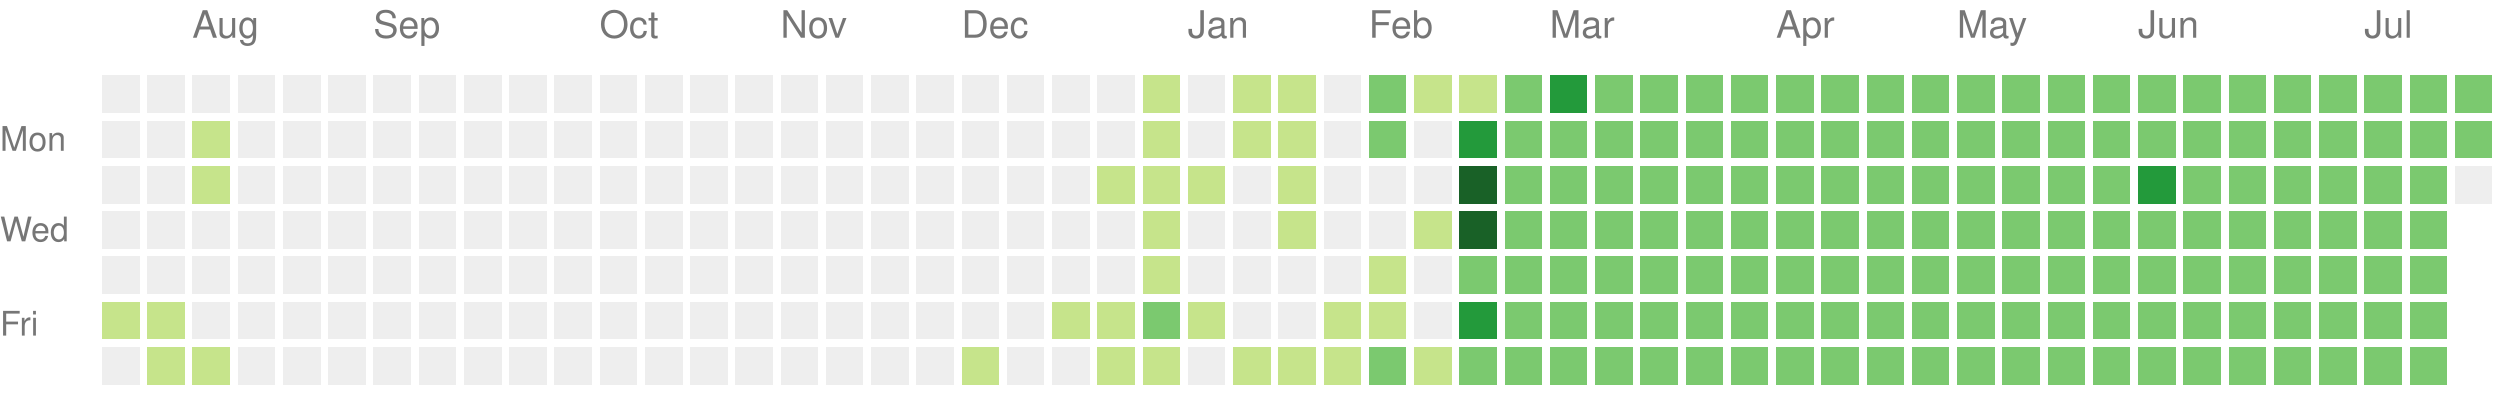
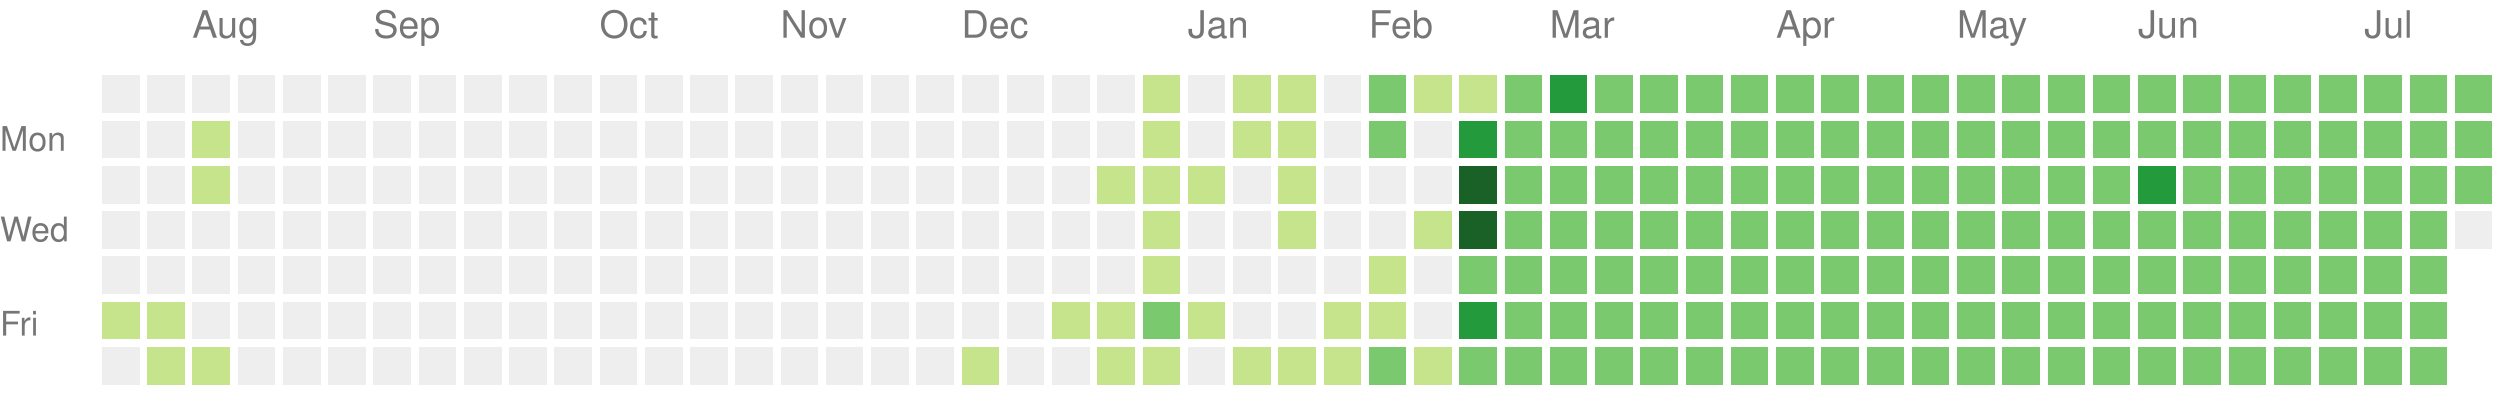
<svg xmlns="http://www.w3.org/2000/svg" version="1.1" width="663" height="104">
  <rect style="fill:#eeeeee;shape-rendering:crispedges;" data-score="0" data-date="2024-07-21" x="27" y="20" width="10" height="10" />
  <rect style="fill:#eeeeee;shape-rendering:crispedges;" data-score="0" data-date="2024-07-28" x="39" y="20" width="10" height="10" />
  <rect style="fill:#eeeeee;shape-rendering:crispedges;" data-score="0" data-date="2024-08-04" x="51" y="20" width="10" height="10" />
  <rect style="fill:#eeeeee;shape-rendering:crispedges;" data-score="0" data-date="2024-08-11" x="63" y="20" width="10" height="10" />
  <rect style="fill:#eeeeee;shape-rendering:crispedges;" data-score="0" data-date="2024-08-18" x="75" y="20" width="10" height="10" />
  <rect style="fill:#eeeeee;shape-rendering:crispedges;" data-score="0" data-date="2024-08-25" x="87" y="20" width="10" height="10" />
  <rect style="fill:#eeeeee;shape-rendering:crispedges;" data-score="0" data-date="2024-09-01" x="99" y="20" width="10" height="10" />
  <rect style="fill:#eeeeee;shape-rendering:crispedges;" data-score="0" data-date="2024-09-08" x="111" y="20" width="10" height="10" />
  <rect style="fill:#eeeeee;shape-rendering:crispedges;" data-score="0" data-date="2024-09-15" x="123" y="20" width="10" height="10" />
  <rect style="fill:#eeeeee;shape-rendering:crispedges;" data-score="0" data-date="2024-09-22" x="135" y="20" width="10" height="10" />
  <rect style="fill:#eeeeee;shape-rendering:crispedges;" data-score="0" data-date="2024-09-29" x="147" y="20" width="10" height="10" />
  <rect style="fill:#eeeeee;shape-rendering:crispedges;" data-score="0" data-date="2024-10-06" x="159" y="20" width="10" height="10" />
  <rect style="fill:#eeeeee;shape-rendering:crispedges;" data-score="0" data-date="2024-10-13" x="171" y="20" width="10" height="10" />
  <rect style="fill:#eeeeee;shape-rendering:crispedges;" data-score="0" data-date="2024-10-20" x="183" y="20" width="10" height="10" />
  <rect style="fill:#eeeeee;shape-rendering:crispedges;" data-score="0" data-date="2024-10-27" x="195" y="20" width="10" height="10" />
  <rect style="fill:#eeeeee;shape-rendering:crispedges;" data-score="0" data-date="2024-11-03" x="207" y="20" width="10" height="10" />
  <rect style="fill:#eeeeee;shape-rendering:crispedges;" data-score="0" data-date="2024-11-10" x="219" y="20" width="10" height="10" />
  <rect style="fill:#eeeeee;shape-rendering:crispedges;" data-score="0" data-date="2024-11-17" x="231" y="20" width="10" height="10" />
  <rect style="fill:#eeeeee;shape-rendering:crispedges;" data-score="0" data-date="2024-11-24" x="243" y="20" width="10" height="10" />
  <rect style="fill:#eeeeee;shape-rendering:crispedges;" data-score="0" data-date="2024-12-01" x="255" y="20" width="10" height="10" />
  <rect style="fill:#eeeeee;shape-rendering:crispedges;" data-score="0" data-date="2024-12-08" x="267" y="20" width="10" height="10" />
  <rect style="fill:#eeeeee;shape-rendering:crispedges;" data-score="0" data-date="2024-12-15" x="279" y="20" width="10" height="10" />
  <rect style="fill:#eeeeee;shape-rendering:crispedges;" data-score="0" data-date="2024-12-22" x="291" y="20" width="10" height="10" />
  <rect style="fill:#c6e48b;shape-rendering:crispedges;" data-score="1" data-date="2024-12-29" x="303" y="20" width="10" height="10" />
  <rect style="fill:#eeeeee;shape-rendering:crispedges;" data-score="0" data-date="2025-01-05" x="315" y="20" width="10" height="10" />
  <rect style="fill:#c6e48b;shape-rendering:crispedges;" data-score="1" data-date="2025-01-12" x="327" y="20" width="10" height="10" />
  <rect style="fill:#c6e48b;shape-rendering:crispedges;" data-score="1" data-date="2025-01-19" x="339" y="20" width="10" height="10" />
  <rect style="fill:#eeeeee;shape-rendering:crispedges;" data-score="0" data-date="2025-01-26" x="351" y="20" width="10" height="10" />
  <rect style="fill:#7bc96f;shape-rendering:crispedges;" data-score="2" data-date="2025-02-02" x="363" y="20" width="10" height="10" />
  <rect style="fill:#c6e48b;shape-rendering:crispedges;" data-score="1" data-date="2025-02-09" x="375" y="20" width="10" height="10" />
  <rect style="fill:#c6e48b;shape-rendering:crispedges;" data-score="1" data-date="2025-02-16" x="387" y="20" width="10" height="10" />
  <rect style="fill:#7bc96f;shape-rendering:crispedges;" data-score="2" data-date="2025-02-23" x="399" y="20" width="10" height="10" />
  <rect style="fill:#239a3b;shape-rendering:crispedges;" data-score="3" data-date="2025-03-02" x="411" y="20" width="10" height="10" />
  <rect style="fill:#7bc96f;shape-rendering:crispedges;" data-score="2" data-date="2025-03-09" x="423" y="20" width="10" height="10" />
  <rect style="fill:#7bc96f;shape-rendering:crispedges;" data-score="2" data-date="2025-03-16" x="435" y="20" width="10" height="10" />
  <rect style="fill:#7bc96f;shape-rendering:crispedges;" data-score="2" data-date="2025-03-23" x="447" y="20" width="10" height="10" />
  <rect style="fill:#7bc96f;shape-rendering:crispedges;" data-score="2" data-date="2025-03-30" x="459" y="20" width="10" height="10" />
  <rect style="fill:#7bc96f;shape-rendering:crispedges;" data-score="2" data-date="2025-04-06" x="471" y="20" width="10" height="10" />
  <rect style="fill:#7bc96f;shape-rendering:crispedges;" data-score="2" data-date="2025-04-13" x="483" y="20" width="10" height="10" />
  <rect style="fill:#7bc96f;shape-rendering:crispedges;" data-score="2" data-date="2025-04-20" x="495" y="20" width="10" height="10" />
  <rect style="fill:#7bc96f;shape-rendering:crispedges;" data-score="2" data-date="2025-04-27" x="507" y="20" width="10" height="10" />
  <rect style="fill:#7bc96f;shape-rendering:crispedges;" data-score="2" data-date="2025-05-04" x="519" y="20" width="10" height="10" />
  <rect style="fill:#7bc96f;shape-rendering:crispedges;" data-score="2" data-date="2025-05-11" x="531" y="20" width="10" height="10" />
  <rect style="fill:#7bc96f;shape-rendering:crispedges;" data-score="2" data-date="2025-05-18" x="543" y="20" width="10" height="10" />
  <rect style="fill:#7bc96f;shape-rendering:crispedges;" data-score="2" data-date="2025-05-25" x="555" y="20" width="10" height="10" />
  <rect style="fill:#7bc96f;shape-rendering:crispedges;" data-score="2" data-date="2025-06-01" x="567" y="20" width="10" height="10" />
  <rect style="fill:#7bc96f;shape-rendering:crispedges;" data-score="2" data-date="2025-06-08" x="579" y="20" width="10" height="10" />
  <rect style="fill:#7bc96f;shape-rendering:crispedges;" data-score="2" data-date="2025-06-15" x="591" y="20" width="10" height="10" />
  <rect style="fill:#7bc96f;shape-rendering:crispedges;" data-score="2" data-date="2025-06-22" x="603" y="20" width="10" height="10" />
  <rect style="fill:#7bc96f;shape-rendering:crispedges;" data-score="2" data-date="2025-06-29" x="615" y="20" width="10" height="10" />
  <rect style="fill:#7bc96f;shape-rendering:crispedges;" data-score="2" data-date="2025-07-06" x="627" y="20" width="10" height="10" />
  <rect style="fill:#7bc96f;shape-rendering:crispedges;" data-score="2" data-date="2025-07-13" x="639" y="20" width="10" height="10" />
  <rect style="fill:#7bc96f;shape-rendering:crispedges;" data-score="2" data-date="2025-07-20" x="651" y="20" width="10" height="10" />
  <rect style="fill:#eeeeee;shape-rendering:crispedges;" data-score="0" data-date="2024-07-22" x="27" y="32" width="10" height="10" />
  <rect style="fill:#eeeeee;shape-rendering:crispedges;" data-score="0" data-date="2024-07-29" x="39" y="32" width="10" height="10" />
  <rect style="fill:#c6e48b;shape-rendering:crispedges;" data-score="1" data-date="2024-08-05" x="51" y="32" width="10" height="10" />
  <rect style="fill:#eeeeee;shape-rendering:crispedges;" data-score="0" data-date="2024-08-12" x="63" y="32" width="10" height="10" />
  <rect style="fill:#eeeeee;shape-rendering:crispedges;" data-score="0" data-date="2024-08-19" x="75" y="32" width="10" height="10" />
  <rect style="fill:#eeeeee;shape-rendering:crispedges;" data-score="0" data-date="2024-08-26" x="87" y="32" width="10" height="10" />
  <rect style="fill:#eeeeee;shape-rendering:crispedges;" data-score="0" data-date="2024-09-02" x="99" y="32" width="10" height="10" />
  <rect style="fill:#eeeeee;shape-rendering:crispedges;" data-score="0" data-date="2024-09-09" x="111" y="32" width="10" height="10" />
  <rect style="fill:#eeeeee;shape-rendering:crispedges;" data-score="0" data-date="2024-09-16" x="123" y="32" width="10" height="10" />
  <rect style="fill:#eeeeee;shape-rendering:crispedges;" data-score="0" data-date="2024-09-23" x="135" y="32" width="10" height="10" />
  <rect style="fill:#eeeeee;shape-rendering:crispedges;" data-score="0" data-date="2024-09-30" x="147" y="32" width="10" height="10" />
  <rect style="fill:#eeeeee;shape-rendering:crispedges;" data-score="0" data-date="2024-10-07" x="159" y="32" width="10" height="10" />
  <rect style="fill:#eeeeee;shape-rendering:crispedges;" data-score="0" data-date="2024-10-14" x="171" y="32" width="10" height="10" />
  <rect style="fill:#eeeeee;shape-rendering:crispedges;" data-score="0" data-date="2024-10-21" x="183" y="32" width="10" height="10" />
  <rect style="fill:#eeeeee;shape-rendering:crispedges;" data-score="0" data-date="2024-10-28" x="195" y="32" width="10" height="10" />
  <rect style="fill:#eeeeee;shape-rendering:crispedges;" data-score="0" data-date="2024-11-04" x="207" y="32" width="10" height="10" />
  <rect style="fill:#eeeeee;shape-rendering:crispedges;" data-score="0" data-date="2024-11-11" x="219" y="32" width="10" height="10" />
  <rect style="fill:#eeeeee;shape-rendering:crispedges;" data-score="0" data-date="2024-11-18" x="231" y="32" width="10" height="10" />
  <rect style="fill:#eeeeee;shape-rendering:crispedges;" data-score="0" data-date="2024-11-25" x="243" y="32" width="10" height="10" />
  <rect style="fill:#eeeeee;shape-rendering:crispedges;" data-score="0" data-date="2024-12-02" x="255" y="32" width="10" height="10" />
  <rect style="fill:#eeeeee;shape-rendering:crispedges;" data-score="0" data-date="2024-12-09" x="267" y="32" width="10" height="10" />
  <rect style="fill:#eeeeee;shape-rendering:crispedges;" data-score="0" data-date="2024-12-16" x="279" y="32" width="10" height="10" />
  <rect style="fill:#eeeeee;shape-rendering:crispedges;" data-score="0" data-date="2024-12-23" x="291" y="32" width="10" height="10" />
  <rect style="fill:#c6e48b;shape-rendering:crispedges;" data-score="1" data-date="2024-12-30" x="303" y="32" width="10" height="10" />
  <rect style="fill:#eeeeee;shape-rendering:crispedges;" data-score="0" data-date="2025-01-06" x="315" y="32" width="10" height="10" />
  <rect style="fill:#c6e48b;shape-rendering:crispedges;" data-score="1" data-date="2025-01-13" x="327" y="32" width="10" height="10" />
  <rect style="fill:#c6e48b;shape-rendering:crispedges;" data-score="1" data-date="2025-01-20" x="339" y="32" width="10" height="10" />
  <rect style="fill:#eeeeee;shape-rendering:crispedges;" data-score="0" data-date="2025-01-27" x="351" y="32" width="10" height="10" />
  <rect style="fill:#7bc96f;shape-rendering:crispedges;" data-score="2" data-date="2025-02-03" x="363" y="32" width="10" height="10" />
  <rect style="fill:#eeeeee;shape-rendering:crispedges;" data-score="0" data-date="2025-02-10" x="375" y="32" width="10" height="10" />
  <rect style="fill:#239a3b;shape-rendering:crispedges;" data-score="3" data-date="2025-02-17" x="387" y="32" width="10" height="10" />
  <rect style="fill:#7bc96f;shape-rendering:crispedges;" data-score="2" data-date="2025-02-24" x="399" y="32" width="10" height="10" />
  <rect style="fill:#7bc96f;shape-rendering:crispedges;" data-score="2" data-date="2025-03-03" x="411" y="32" width="10" height="10" />
  <rect style="fill:#7bc96f;shape-rendering:crispedges;" data-score="2" data-date="2025-03-10" x="423" y="32" width="10" height="10" />
  <rect style="fill:#7bc96f;shape-rendering:crispedges;" data-score="2" data-date="2025-03-17" x="435" y="32" width="10" height="10" />
  <rect style="fill:#7bc96f;shape-rendering:crispedges;" data-score="2" data-date="2025-03-24" x="447" y="32" width="10" height="10" />
  <rect style="fill:#7bc96f;shape-rendering:crispedges;" data-score="2" data-date="2025-03-31" x="459" y="32" width="10" height="10" />
  <rect style="fill:#7bc96f;shape-rendering:crispedges;" data-score="2" data-date="2025-04-07" x="471" y="32" width="10" height="10" />
  <rect style="fill:#7bc96f;shape-rendering:crispedges;" data-score="2" data-date="2025-04-14" x="483" y="32" width="10" height="10" />
  <rect style="fill:#7bc96f;shape-rendering:crispedges;" data-score="2" data-date="2025-04-21" x="495" y="32" width="10" height="10" />
  <rect style="fill:#7bc96f;shape-rendering:crispedges;" data-score="2" data-date="2025-04-28" x="507" y="32" width="10" height="10" />
  <rect style="fill:#7bc96f;shape-rendering:crispedges;" data-score="2" data-date="2025-05-05" x="519" y="32" width="10" height="10" />
  <rect style="fill:#7bc96f;shape-rendering:crispedges;" data-score="2" data-date="2025-05-12" x="531" y="32" width="10" height="10" />
  <rect style="fill:#7bc96f;shape-rendering:crispedges;" data-score="2" data-date="2025-05-19" x="543" y="32" width="10" height="10" />
  <rect style="fill:#7bc96f;shape-rendering:crispedges;" data-score="2" data-date="2025-05-26" x="555" y="32" width="10" height="10" />
  <rect style="fill:#7bc96f;shape-rendering:crispedges;" data-score="2" data-date="2025-06-02" x="567" y="32" width="10" height="10" />
  <rect style="fill:#7bc96f;shape-rendering:crispedges;" data-score="2" data-date="2025-06-09" x="579" y="32" width="10" height="10" />
  <rect style="fill:#7bc96f;shape-rendering:crispedges;" data-score="2" data-date="2025-06-16" x="591" y="32" width="10" height="10" />
  <rect style="fill:#7bc96f;shape-rendering:crispedges;" data-score="2" data-date="2025-06-23" x="603" y="32" width="10" height="10" />
  <rect style="fill:#7bc96f;shape-rendering:crispedges;" data-score="2" data-date="2025-06-30" x="615" y="32" width="10" height="10" />
  <rect style="fill:#7bc96f;shape-rendering:crispedges;" data-score="2" data-date="2025-07-07" x="627" y="32" width="10" height="10" />
  <rect style="fill:#7bc96f;shape-rendering:crispedges;" data-score="2" data-date="2025-07-14" x="639" y="32" width="10" height="10" />
  <rect style="fill:#7bc96f;shape-rendering:crispedges;" data-score="2" data-date="2025-07-21" x="651" y="32" width="10" height="10" />
  <rect style="fill:#eeeeee;shape-rendering:crispedges;" data-score="0" data-date="2024-07-23" x="27" y="44" width="10" height="10" />
  <rect style="fill:#eeeeee;shape-rendering:crispedges;" data-score="0" data-date="2024-07-30" x="39" y="44" width="10" height="10" />
  <rect style="fill:#c6e48b;shape-rendering:crispedges;" data-score="1" data-date="2024-08-06" x="51" y="44" width="10" height="10" />
  <rect style="fill:#eeeeee;shape-rendering:crispedges;" data-score="0" data-date="2024-08-13" x="63" y="44" width="10" height="10" />
  <rect style="fill:#eeeeee;shape-rendering:crispedges;" data-score="0" data-date="2024-08-20" x="75" y="44" width="10" height="10" />
  <rect style="fill:#eeeeee;shape-rendering:crispedges;" data-score="0" data-date="2024-08-27" x="87" y="44" width="10" height="10" />
  <rect style="fill:#eeeeee;shape-rendering:crispedges;" data-score="0" data-date="2024-09-03" x="99" y="44" width="10" height="10" />
  <rect style="fill:#eeeeee;shape-rendering:crispedges;" data-score="0" data-date="2024-09-10" x="111" y="44" width="10" height="10" />
  <rect style="fill:#eeeeee;shape-rendering:crispedges;" data-score="0" data-date="2024-09-17" x="123" y="44" width="10" height="10" />
  <rect style="fill:#eeeeee;shape-rendering:crispedges;" data-score="0" data-date="2024-09-24" x="135" y="44" width="10" height="10" />
  <rect style="fill:#eeeeee;shape-rendering:crispedges;" data-score="0" data-date="2024-10-01" x="147" y="44" width="10" height="10" />
  <rect style="fill:#eeeeee;shape-rendering:crispedges;" data-score="0" data-date="2024-10-08" x="159" y="44" width="10" height="10" />
  <rect style="fill:#eeeeee;shape-rendering:crispedges;" data-score="0" data-date="2024-10-15" x="171" y="44" width="10" height="10" />
  <rect style="fill:#eeeeee;shape-rendering:crispedges;" data-score="0" data-date="2024-10-22" x="183" y="44" width="10" height="10" />
  <rect style="fill:#eeeeee;shape-rendering:crispedges;" data-score="0" data-date="2024-10-29" x="195" y="44" width="10" height="10" />
  <rect style="fill:#eeeeee;shape-rendering:crispedges;" data-score="0" data-date="2024-11-05" x="207" y="44" width="10" height="10" />
  <rect style="fill:#eeeeee;shape-rendering:crispedges;" data-score="0" data-date="2024-11-12" x="219" y="44" width="10" height="10" />
  <rect style="fill:#eeeeee;shape-rendering:crispedges;" data-score="0" data-date="2024-11-19" x="231" y="44" width="10" height="10" />
  <rect style="fill:#eeeeee;shape-rendering:crispedges;" data-score="0" data-date="2024-11-26" x="243" y="44" width="10" height="10" />
  <rect style="fill:#eeeeee;shape-rendering:crispedges;" data-score="0" data-date="2024-12-03" x="255" y="44" width="10" height="10" />
  <rect style="fill:#eeeeee;shape-rendering:crispedges;" data-score="0" data-date="2024-12-10" x="267" y="44" width="10" height="10" />
  <rect style="fill:#eeeeee;shape-rendering:crispedges;" data-score="0" data-date="2024-12-17" x="279" y="44" width="10" height="10" />
  <rect style="fill:#c6e48b;shape-rendering:crispedges;" data-score="1" data-date="2024-12-24" x="291" y="44" width="10" height="10" />
  <rect style="fill:#c6e48b;shape-rendering:crispedges;" data-score="1" data-date="2024-12-31" x="303" y="44" width="10" height="10" />
  <rect style="fill:#c6e48b;shape-rendering:crispedges;" data-score="1" data-date="2025-01-07" x="315" y="44" width="10" height="10" />
  <rect style="fill:#eeeeee;shape-rendering:crispedges;" data-score="0" data-date="2025-01-14" x="327" y="44" width="10" height="10" />
  <rect style="fill:#c6e48b;shape-rendering:crispedges;" data-score="1" data-date="2025-01-21" x="339" y="44" width="10" height="10" />
  <rect style="fill:#eeeeee;shape-rendering:crispedges;" data-score="0" data-date="2025-01-28" x="351" y="44" width="10" height="10" />
  <rect style="fill:#eeeeee;shape-rendering:crispedges;" data-score="0" data-date="2025-02-04" x="363" y="44" width="10" height="10" />
  <rect style="fill:#eeeeee;shape-rendering:crispedges;" data-score="0" data-date="2025-02-11" x="375" y="44" width="10" height="10" />
  <rect style="fill:#196127;shape-rendering:crispedges;" data-score="4" data-date="2025-02-18" x="387" y="44" width="10" height="10" />
  <rect style="fill:#7bc96f;shape-rendering:crispedges;" data-score="2" data-date="2025-02-25" x="399" y="44" width="10" height="10" />
  <rect style="fill:#7bc96f;shape-rendering:crispedges;" data-score="2" data-date="2025-03-04" x="411" y="44" width="10" height="10" />
  <rect style="fill:#7bc96f;shape-rendering:crispedges;" data-score="2" data-date="2025-03-11" x="423" y="44" width="10" height="10" />
  <rect style="fill:#7bc96f;shape-rendering:crispedges;" data-score="2" data-date="2025-03-18" x="435" y="44" width="10" height="10" />
  <rect style="fill:#7bc96f;shape-rendering:crispedges;" data-score="2" data-date="2025-03-25" x="447" y="44" width="10" height="10" />
  <rect style="fill:#7bc96f;shape-rendering:crispedges;" data-score="2" data-date="2025-04-01" x="459" y="44" width="10" height="10" />
  <rect style="fill:#7bc96f;shape-rendering:crispedges;" data-score="2" data-date="2025-04-08" x="471" y="44" width="10" height="10" />
  <rect style="fill:#7bc96f;shape-rendering:crispedges;" data-score="2" data-date="2025-04-15" x="483" y="44" width="10" height="10" />
  <rect style="fill:#7bc96f;shape-rendering:crispedges;" data-score="2" data-date="2025-04-22" x="495" y="44" width="10" height="10" />
  <rect style="fill:#7bc96f;shape-rendering:crispedges;" data-score="2" data-date="2025-04-29" x="507" y="44" width="10" height="10" />
  <rect style="fill:#7bc96f;shape-rendering:crispedges;" data-score="2" data-date="2025-05-06" x="519" y="44" width="10" height="10" />
  <rect style="fill:#7bc96f;shape-rendering:crispedges;" data-score="2" data-date="2025-05-13" x="531" y="44" width="10" height="10" />
  <rect style="fill:#7bc96f;shape-rendering:crispedges;" data-score="2" data-date="2025-05-20" x="543" y="44" width="10" height="10" />
  <rect style="fill:#7bc96f;shape-rendering:crispedges;" data-score="2" data-date="2025-05-27" x="555" y="44" width="10" height="10" />
  <rect style="fill:#239a3b;shape-rendering:crispedges;" data-score="3" data-date="2025-06-03" x="567" y="44" width="10" height="10" />
  <rect style="fill:#7bc96f;shape-rendering:crispedges;" data-score="2" data-date="2025-06-10" x="579" y="44" width="10" height="10" />
  <rect style="fill:#7bc96f;shape-rendering:crispedges;" data-score="2" data-date="2025-06-17" x="591" y="44" width="10" height="10" />
  <rect style="fill:#7bc96f;shape-rendering:crispedges;" data-score="2" data-date="2025-06-24" x="603" y="44" width="10" height="10" />
  <rect style="fill:#7bc96f;shape-rendering:crispedges;" data-score="2" data-date="2025-07-01" x="615" y="44" width="10" height="10" />
  <rect style="fill:#7bc96f;shape-rendering:crispedges;" data-score="2" data-date="2025-07-08" x="627" y="44" width="10" height="10" />
  <rect style="fill:#7bc96f;shape-rendering:crispedges;" data-score="2" data-date="2025-07-15" x="639" y="44" width="10" height="10" />
-   <rect style="fill:#eeeeee;shape-rendering:crispedges;" data-score="0" data-date="2025-07-22" x="651" y="44" width="10" height="10" />
+   <rect style="fill:#7bc96f;shape-rendering:crispedges;" data-score="2" data-date="2025-07-22" x="651" y="44" width="10" height="10" />
  <rect style="fill:#eeeeee;shape-rendering:crispedges;" data-score="0" data-date="2024-07-24" x="27" y="56" width="10" height="10" />
  <rect style="fill:#eeeeee;shape-rendering:crispedges;" data-score="0" data-date="2024-07-31" x="39" y="56" width="10" height="10" />
  <rect style="fill:#eeeeee;shape-rendering:crispedges;" data-score="0" data-date="2024-08-07" x="51" y="56" width="10" height="10" />
  <rect style="fill:#eeeeee;shape-rendering:crispedges;" data-score="0" data-date="2024-08-14" x="63" y="56" width="10" height="10" />
  <rect style="fill:#eeeeee;shape-rendering:crispedges;" data-score="0" data-date="2024-08-21" x="75" y="56" width="10" height="10" />
  <rect style="fill:#eeeeee;shape-rendering:crispedges;" data-score="0" data-date="2024-08-28" x="87" y="56" width="10" height="10" />
  <rect style="fill:#eeeeee;shape-rendering:crispedges;" data-score="0" data-date="2024-09-04" x="99" y="56" width="10" height="10" />
  <rect style="fill:#eeeeee;shape-rendering:crispedges;" data-score="0" data-date="2024-09-11" x="111" y="56" width="10" height="10" />
  <rect style="fill:#eeeeee;shape-rendering:crispedges;" data-score="0" data-date="2024-09-18" x="123" y="56" width="10" height="10" />
  <rect style="fill:#eeeeee;shape-rendering:crispedges;" data-score="0" data-date="2024-09-25" x="135" y="56" width="10" height="10" />
  <rect style="fill:#eeeeee;shape-rendering:crispedges;" data-score="0" data-date="2024-10-02" x="147" y="56" width="10" height="10" />
  <rect style="fill:#eeeeee;shape-rendering:crispedges;" data-score="0" data-date="2024-10-09" x="159" y="56" width="10" height="10" />
  <rect style="fill:#eeeeee;shape-rendering:crispedges;" data-score="0" data-date="2024-10-16" x="171" y="56" width="10" height="10" />
  <rect style="fill:#eeeeee;shape-rendering:crispedges;" data-score="0" data-date="2024-10-23" x="183" y="56" width="10" height="10" />
  <rect style="fill:#eeeeee;shape-rendering:crispedges;" data-score="0" data-date="2024-10-30" x="195" y="56" width="10" height="10" />
  <rect style="fill:#eeeeee;shape-rendering:crispedges;" data-score="0" data-date="2024-11-06" x="207" y="56" width="10" height="10" />
  <rect style="fill:#eeeeee;shape-rendering:crispedges;" data-score="0" data-date="2024-11-13" x="219" y="56" width="10" height="10" />
  <rect style="fill:#eeeeee;shape-rendering:crispedges;" data-score="0" data-date="2024-11-20" x="231" y="56" width="10" height="10" />
  <rect style="fill:#eeeeee;shape-rendering:crispedges;" data-score="0" data-date="2024-11-27" x="243" y="56" width="10" height="10" />
  <rect style="fill:#eeeeee;shape-rendering:crispedges;" data-score="0" data-date="2024-12-04" x="255" y="56" width="10" height="10" />
  <rect style="fill:#eeeeee;shape-rendering:crispedges;" data-score="0" data-date="2024-12-11" x="267" y="56" width="10" height="10" />
  <rect style="fill:#eeeeee;shape-rendering:crispedges;" data-score="0" data-date="2024-12-18" x="279" y="56" width="10" height="10" />
  <rect style="fill:#eeeeee;shape-rendering:crispedges;" data-score="0" data-date="2024-12-25" x="291" y="56" width="10" height="10" />
  <rect style="fill:#c6e48b;shape-rendering:crispedges;" data-score="1" data-date="2025-01-01" x="303" y="56" width="10" height="10" />
  <rect style="fill:#eeeeee;shape-rendering:crispedges;" data-score="0" data-date="2025-01-08" x="315" y="56" width="10" height="10" />
  <rect style="fill:#eeeeee;shape-rendering:crispedges;" data-score="0" data-date="2025-01-15" x="327" y="56" width="10" height="10" />
  <rect style="fill:#c6e48b;shape-rendering:crispedges;" data-score="1" data-date="2025-01-22" x="339" y="56" width="10" height="10" />
  <rect style="fill:#eeeeee;shape-rendering:crispedges;" data-score="0" data-date="2025-01-29" x="351" y="56" width="10" height="10" />
  <rect style="fill:#eeeeee;shape-rendering:crispedges;" data-score="0" data-date="2025-02-05" x="363" y="56" width="10" height="10" />
  <rect style="fill:#c6e48b;shape-rendering:crispedges;" data-score="1" data-date="2025-02-12" x="375" y="56" width="10" height="10" />
  <rect style="fill:#196127;shape-rendering:crispedges;" data-score="4" data-date="2025-02-19" x="387" y="56" width="10" height="10" />
  <rect style="fill:#7bc96f;shape-rendering:crispedges;" data-score="2" data-date="2025-02-26" x="399" y="56" width="10" height="10" />
  <rect style="fill:#7bc96f;shape-rendering:crispedges;" data-score="2" data-date="2025-03-05" x="411" y="56" width="10" height="10" />
  <rect style="fill:#7bc96f;shape-rendering:crispedges;" data-score="2" data-date="2025-03-12" x="423" y="56" width="10" height="10" />
  <rect style="fill:#7bc96f;shape-rendering:crispedges;" data-score="2" data-date="2025-03-19" x="435" y="56" width="10" height="10" />
  <rect style="fill:#7bc96f;shape-rendering:crispedges;" data-score="2" data-date="2025-03-26" x="447" y="56" width="10" height="10" />
  <rect style="fill:#7bc96f;shape-rendering:crispedges;" data-score="2" data-date="2025-04-02" x="459" y="56" width="10" height="10" />
  <rect style="fill:#7bc96f;shape-rendering:crispedges;" data-score="2" data-date="2025-04-09" x="471" y="56" width="10" height="10" />
  <rect style="fill:#7bc96f;shape-rendering:crispedges;" data-score="2" data-date="2025-04-16" x="483" y="56" width="10" height="10" />
  <rect style="fill:#7bc96f;shape-rendering:crispedges;" data-score="2" data-date="2025-04-23" x="495" y="56" width="10" height="10" />
  <rect style="fill:#7bc96f;shape-rendering:crispedges;" data-score="2" data-date="2025-04-30" x="507" y="56" width="10" height="10" />
  <rect style="fill:#7bc96f;shape-rendering:crispedges;" data-score="2" data-date="2025-05-07" x="519" y="56" width="10" height="10" />
  <rect style="fill:#7bc96f;shape-rendering:crispedges;" data-score="2" data-date="2025-05-14" x="531" y="56" width="10" height="10" />
  <rect style="fill:#7bc96f;shape-rendering:crispedges;" data-score="2" data-date="2025-05-21" x="543" y="56" width="10" height="10" />
  <rect style="fill:#7bc96f;shape-rendering:crispedges;" data-score="2" data-date="2025-05-28" x="555" y="56" width="10" height="10" />
  <rect style="fill:#7bc96f;shape-rendering:crispedges;" data-score="2" data-date="2025-06-04" x="567" y="56" width="10" height="10" />
  <rect style="fill:#7bc96f;shape-rendering:crispedges;" data-score="2" data-date="2025-06-11" x="579" y="56" width="10" height="10" />
  <rect style="fill:#7bc96f;shape-rendering:crispedges;" data-score="2" data-date="2025-06-18" x="591" y="56" width="10" height="10" />
  <rect style="fill:#7bc96f;shape-rendering:crispedges;" data-score="2" data-date="2025-06-25" x="603" y="56" width="10" height="10" />
  <rect style="fill:#7bc96f;shape-rendering:crispedges;" data-score="2" data-date="2025-07-02" x="615" y="56" width="10" height="10" />
  <rect style="fill:#7bc96f;shape-rendering:crispedges;" data-score="2" data-date="2025-07-09" x="627" y="56" width="10" height="10" />
  <rect style="fill:#7bc96f;shape-rendering:crispedges;" data-score="2" data-date="2025-07-16" x="639" y="56" width="10" height="10" />
+   <rect style="fill:#eeeeee;shape-rendering:crispedges;" data-score="0" data-date="2025-07-23" x="651" y="56" width="10" height="10" />
  <rect style="fill:#eeeeee;shape-rendering:crispedges;" data-score="0" data-date="2024-07-25" x="27" y="68" width="10" height="10" />
  <rect style="fill:#eeeeee;shape-rendering:crispedges;" data-score="0" data-date="2024-08-01" x="39" y="68" width="10" height="10" />
  <rect style="fill:#eeeeee;shape-rendering:crispedges;" data-score="0" data-date="2024-08-08" x="51" y="68" width="10" height="10" />
  <rect style="fill:#eeeeee;shape-rendering:crispedges;" data-score="0" data-date="2024-08-15" x="63" y="68" width="10" height="10" />
  <rect style="fill:#eeeeee;shape-rendering:crispedges;" data-score="0" data-date="2024-08-22" x="75" y="68" width="10" height="10" />
  <rect style="fill:#eeeeee;shape-rendering:crispedges;" data-score="0" data-date="2024-08-29" x="87" y="68" width="10" height="10" />
  <rect style="fill:#eeeeee;shape-rendering:crispedges;" data-score="0" data-date="2024-09-05" x="99" y="68" width="10" height="10" />
  <rect style="fill:#eeeeee;shape-rendering:crispedges;" data-score="0" data-date="2024-09-12" x="111" y="68" width="10" height="10" />
  <rect style="fill:#eeeeee;shape-rendering:crispedges;" data-score="0" data-date="2024-09-19" x="123" y="68" width="10" height="10" />
  <rect style="fill:#eeeeee;shape-rendering:crispedges;" data-score="0" data-date="2024-09-26" x="135" y="68" width="10" height="10" />
  <rect style="fill:#eeeeee;shape-rendering:crispedges;" data-score="0" data-date="2024-10-03" x="147" y="68" width="10" height="10" />
  <rect style="fill:#eeeeee;shape-rendering:crispedges;" data-score="0" data-date="2024-10-10" x="159" y="68" width="10" height="10" />
  <rect style="fill:#eeeeee;shape-rendering:crispedges;" data-score="0" data-date="2024-10-17" x="171" y="68" width="10" height="10" />
  <rect style="fill:#eeeeee;shape-rendering:crispedges;" data-score="0" data-date="2024-10-24" x="183" y="68" width="10" height="10" />
  <rect style="fill:#eeeeee;shape-rendering:crispedges;" data-score="0" data-date="2024-10-31" x="195" y="68" width="10" height="10" />
  <rect style="fill:#eeeeee;shape-rendering:crispedges;" data-score="0" data-date="2024-11-07" x="207" y="68" width="10" height="10" />
  <rect style="fill:#eeeeee;shape-rendering:crispedges;" data-score="0" data-date="2024-11-14" x="219" y="68" width="10" height="10" />
  <rect style="fill:#eeeeee;shape-rendering:crispedges;" data-score="0" data-date="2024-11-21" x="231" y="68" width="10" height="10" />
  <rect style="fill:#eeeeee;shape-rendering:crispedges;" data-score="0" data-date="2024-11-28" x="243" y="68" width="10" height="10" />
  <rect style="fill:#eeeeee;shape-rendering:crispedges;" data-score="0" data-date="2024-12-05" x="255" y="68" width="10" height="10" />
  <rect style="fill:#eeeeee;shape-rendering:crispedges;" data-score="0" data-date="2024-12-12" x="267" y="68" width="10" height="10" />
  <rect style="fill:#eeeeee;shape-rendering:crispedges;" data-score="0" data-date="2024-12-19" x="279" y="68" width="10" height="10" />
  <rect style="fill:#eeeeee;shape-rendering:crispedges;" data-score="0" data-date="2024-12-26" x="291" y="68" width="10" height="10" />
  <rect style="fill:#c6e48b;shape-rendering:crispedges;" data-score="1" data-date="2025-01-02" x="303" y="68" width="10" height="10" />
  <rect style="fill:#eeeeee;shape-rendering:crispedges;" data-score="0" data-date="2025-01-09" x="315" y="68" width="10" height="10" />
  <rect style="fill:#eeeeee;shape-rendering:crispedges;" data-score="0" data-date="2025-01-16" x="327" y="68" width="10" height="10" />
  <rect style="fill:#eeeeee;shape-rendering:crispedges;" data-score="0" data-date="2025-01-23" x="339" y="68" width="10" height="10" />
  <rect style="fill:#eeeeee;shape-rendering:crispedges;" data-score="0" data-date="2025-01-30" x="351" y="68" width="10" height="10" />
  <rect style="fill:#c6e48b;shape-rendering:crispedges;" data-score="1" data-date="2025-02-06" x="363" y="68" width="10" height="10" />
  <rect style="fill:#eeeeee;shape-rendering:crispedges;" data-score="0" data-date="2025-02-13" x="375" y="68" width="10" height="10" />
  <rect style="fill:#7bc96f;shape-rendering:crispedges;" data-score="2" data-date="2025-02-20" x="387" y="68" width="10" height="10" />
  <rect style="fill:#7bc96f;shape-rendering:crispedges;" data-score="2" data-date="2025-02-27" x="399" y="68" width="10" height="10" />
  <rect style="fill:#7bc96f;shape-rendering:crispedges;" data-score="2" data-date="2025-03-06" x="411" y="68" width="10" height="10" />
  <rect style="fill:#7bc96f;shape-rendering:crispedges;" data-score="2" data-date="2025-03-13" x="423" y="68" width="10" height="10" />
  <rect style="fill:#7bc96f;shape-rendering:crispedges;" data-score="2" data-date="2025-03-20" x="435" y="68" width="10" height="10" />
  <rect style="fill:#7bc96f;shape-rendering:crispedges;" data-score="2" data-date="2025-03-27" x="447" y="68" width="10" height="10" />
  <rect style="fill:#7bc96f;shape-rendering:crispedges;" data-score="2" data-date="2025-04-03" x="459" y="68" width="10" height="10" />
  <rect style="fill:#7bc96f;shape-rendering:crispedges;" data-score="2" data-date="2025-04-10" x="471" y="68" width="10" height="10" />
  <rect style="fill:#7bc96f;shape-rendering:crispedges;" data-score="2" data-date="2025-04-17" x="483" y="68" width="10" height="10" />
  <rect style="fill:#7bc96f;shape-rendering:crispedges;" data-score="2" data-date="2025-04-24" x="495" y="68" width="10" height="10" />
  <rect style="fill:#7bc96f;shape-rendering:crispedges;" data-score="2" data-date="2025-05-01" x="507" y="68" width="10" height="10" />
  <rect style="fill:#7bc96f;shape-rendering:crispedges;" data-score="2" data-date="2025-05-08" x="519" y="68" width="10" height="10" />
  <rect style="fill:#7bc96f;shape-rendering:crispedges;" data-score="2" data-date="2025-05-15" x="531" y="68" width="10" height="10" />
  <rect style="fill:#7bc96f;shape-rendering:crispedges;" data-score="2" data-date="2025-05-22" x="543" y="68" width="10" height="10" />
  <rect style="fill:#7bc96f;shape-rendering:crispedges;" data-score="2" data-date="2025-05-29" x="555" y="68" width="10" height="10" />
  <rect style="fill:#7bc96f;shape-rendering:crispedges;" data-score="2" data-date="2025-06-05" x="567" y="68" width="10" height="10" />
  <rect style="fill:#7bc96f;shape-rendering:crispedges;" data-score="2" data-date="2025-06-12" x="579" y="68" width="10" height="10" />
  <rect style="fill:#7bc96f;shape-rendering:crispedges;" data-score="2" data-date="2025-06-19" x="591" y="68" width="10" height="10" />
  <rect style="fill:#7bc96f;shape-rendering:crispedges;" data-score="2" data-date="2025-06-26" x="603" y="68" width="10" height="10" />
  <rect style="fill:#7bc96f;shape-rendering:crispedges;" data-score="2" data-date="2025-07-03" x="615" y="68" width="10" height="10" />
  <rect style="fill:#7bc96f;shape-rendering:crispedges;" data-score="2" data-date="2025-07-10" x="627" y="68" width="10" height="10" />
  <rect style="fill:#7bc96f;shape-rendering:crispedges;" data-score="2" data-date="2025-07-17" x="639" y="68" width="10" height="10" />
  <rect style="fill:#c6e48b;shape-rendering:crispedges;" data-score="1" data-date="2024-07-26" x="27" y="80" width="10" height="10" />
  <rect style="fill:#c6e48b;shape-rendering:crispedges;" data-score="1" data-date="2024-08-02" x="39" y="80" width="10" height="10" />
  <rect style="fill:#eeeeee;shape-rendering:crispedges;" data-score="0" data-date="2024-08-09" x="51" y="80" width="10" height="10" />
  <rect style="fill:#eeeeee;shape-rendering:crispedges;" data-score="0" data-date="2024-08-16" x="63" y="80" width="10" height="10" />
  <rect style="fill:#eeeeee;shape-rendering:crispedges;" data-score="0" data-date="2024-08-23" x="75" y="80" width="10" height="10" />
  <rect style="fill:#eeeeee;shape-rendering:crispedges;" data-score="0" data-date="2024-08-30" x="87" y="80" width="10" height="10" />
  <rect style="fill:#eeeeee;shape-rendering:crispedges;" data-score="0" data-date="2024-09-06" x="99" y="80" width="10" height="10" />
  <rect style="fill:#eeeeee;shape-rendering:crispedges;" data-score="0" data-date="2024-09-13" x="111" y="80" width="10" height="10" />
  <rect style="fill:#eeeeee;shape-rendering:crispedges;" data-score="0" data-date="2024-09-20" x="123" y="80" width="10" height="10" />
  <rect style="fill:#eeeeee;shape-rendering:crispedges;" data-score="0" data-date="2024-09-27" x="135" y="80" width="10" height="10" />
  <rect style="fill:#eeeeee;shape-rendering:crispedges;" data-score="0" data-date="2024-10-04" x="147" y="80" width="10" height="10" />
  <rect style="fill:#eeeeee;shape-rendering:crispedges;" data-score="0" data-date="2024-10-11" x="159" y="80" width="10" height="10" />
  <rect style="fill:#eeeeee;shape-rendering:crispedges;" data-score="0" data-date="2024-10-18" x="171" y="80" width="10" height="10" />
  <rect style="fill:#eeeeee;shape-rendering:crispedges;" data-score="0" data-date="2024-10-25" x="183" y="80" width="10" height="10" />
  <rect style="fill:#eeeeee;shape-rendering:crispedges;" data-score="0" data-date="2024-11-01" x="195" y="80" width="10" height="10" />
  <rect style="fill:#eeeeee;shape-rendering:crispedges;" data-score="0" data-date="2024-11-08" x="207" y="80" width="10" height="10" />
  <rect style="fill:#eeeeee;shape-rendering:crispedges;" data-score="0" data-date="2024-11-15" x="219" y="80" width="10" height="10" />
  <rect style="fill:#eeeeee;shape-rendering:crispedges;" data-score="0" data-date="2024-11-22" x="231" y="80" width="10" height="10" />
  <rect style="fill:#eeeeee;shape-rendering:crispedges;" data-score="0" data-date="2024-11-29" x="243" y="80" width="10" height="10" />
  <rect style="fill:#eeeeee;shape-rendering:crispedges;" data-score="0" data-date="2024-12-06" x="255" y="80" width="10" height="10" />
  <rect style="fill:#eeeeee;shape-rendering:crispedges;" data-score="0" data-date="2024-12-13" x="267" y="80" width="10" height="10" />
  <rect style="fill:#c6e48b;shape-rendering:crispedges;" data-score="1" data-date="2024-12-20" x="279" y="80" width="10" height="10" />
  <rect style="fill:#c6e48b;shape-rendering:crispedges;" data-score="1" data-date="2024-12-27" x="291" y="80" width="10" height="10" />
  <rect style="fill:#7bc96f;shape-rendering:crispedges;" data-score="2" data-date="2025-01-03" x="303" y="80" width="10" height="10" />
  <rect style="fill:#c6e48b;shape-rendering:crispedges;" data-score="1" data-date="2025-01-10" x="315" y="80" width="10" height="10" />
  <rect style="fill:#eeeeee;shape-rendering:crispedges;" data-score="0" data-date="2025-01-17" x="327" y="80" width="10" height="10" />
  <rect style="fill:#eeeeee;shape-rendering:crispedges;" data-score="0" data-date="2025-01-24" x="339" y="80" width="10" height="10" />
  <rect style="fill:#c6e48b;shape-rendering:crispedges;" data-score="1" data-date="2025-01-31" x="351" y="80" width="10" height="10" />
  <rect style="fill:#c6e48b;shape-rendering:crispedges;" data-score="1" data-date="2025-02-07" x="363" y="80" width="10" height="10" />
  <rect style="fill:#eeeeee;shape-rendering:crispedges;" data-score="0" data-date="2025-02-14" x="375" y="80" width="10" height="10" />
  <rect style="fill:#239a3b;shape-rendering:crispedges;" data-score="3" data-date="2025-02-21" x="387" y="80" width="10" height="10" />
  <rect style="fill:#7bc96f;shape-rendering:crispedges;" data-score="2" data-date="2025-02-28" x="399" y="80" width="10" height="10" />
  <rect style="fill:#7bc96f;shape-rendering:crispedges;" data-score="2" data-date="2025-03-07" x="411" y="80" width="10" height="10" />
  <rect style="fill:#7bc96f;shape-rendering:crispedges;" data-score="2" data-date="2025-03-14" x="423" y="80" width="10" height="10" />
  <rect style="fill:#7bc96f;shape-rendering:crispedges;" data-score="2" data-date="2025-03-21" x="435" y="80" width="10" height="10" />
  <rect style="fill:#7bc96f;shape-rendering:crispedges;" data-score="2" data-date="2025-03-28" x="447" y="80" width="10" height="10" />
  <rect style="fill:#7bc96f;shape-rendering:crispedges;" data-score="2" data-date="2025-04-04" x="459" y="80" width="10" height="10" />
  <rect style="fill:#7bc96f;shape-rendering:crispedges;" data-score="2" data-date="2025-04-11" x="471" y="80" width="10" height="10" />
  <rect style="fill:#7bc96f;shape-rendering:crispedges;" data-score="2" data-date="2025-04-18" x="483" y="80" width="10" height="10" />
  <rect style="fill:#7bc96f;shape-rendering:crispedges;" data-score="2" data-date="2025-04-25" x="495" y="80" width="10" height="10" />
  <rect style="fill:#7bc96f;shape-rendering:crispedges;" data-score="2" data-date="2025-05-02" x="507" y="80" width="10" height="10" />
  <rect style="fill:#7bc96f;shape-rendering:crispedges;" data-score="2" data-date="2025-05-09" x="519" y="80" width="10" height="10" />
  <rect style="fill:#7bc96f;shape-rendering:crispedges;" data-score="2" data-date="2025-05-16" x="531" y="80" width="10" height="10" />
  <rect style="fill:#7bc96f;shape-rendering:crispedges;" data-score="2" data-date="2025-05-23" x="543" y="80" width="10" height="10" />
  <rect style="fill:#7bc96f;shape-rendering:crispedges;" data-score="2" data-date="2025-05-30" x="555" y="80" width="10" height="10" />
  <rect style="fill:#7bc96f;shape-rendering:crispedges;" data-score="2" data-date="2025-06-06" x="567" y="80" width="10" height="10" />
  <rect style="fill:#7bc96f;shape-rendering:crispedges;" data-score="2" data-date="2025-06-13" x="579" y="80" width="10" height="10" />
  <rect style="fill:#7bc96f;shape-rendering:crispedges;" data-score="2" data-date="2025-06-20" x="591" y="80" width="10" height="10" />
  <rect style="fill:#7bc96f;shape-rendering:crispedges;" data-score="2" data-date="2025-06-27" x="603" y="80" width="10" height="10" />
  <rect style="fill:#7bc96f;shape-rendering:crispedges;" data-score="2" data-date="2025-07-04" x="615" y="80" width="10" height="10" />
  <rect style="fill:#7bc96f;shape-rendering:crispedges;" data-score="2" data-date="2025-07-11" x="627" y="80" width="10" height="10" />
  <rect style="fill:#7bc96f;shape-rendering:crispedges;" data-score="2" data-date="2025-07-18" x="639" y="80" width="10" height="10" />
  <rect style="fill:#eeeeee;shape-rendering:crispedges;" data-score="0" data-date="2024-07-27" x="27" y="92" width="10" height="10" />
  <rect style="fill:#c6e48b;shape-rendering:crispedges;" data-score="1" data-date="2024-08-03" x="39" y="92" width="10" height="10" />
  <rect style="fill:#c6e48b;shape-rendering:crispedges;" data-score="1" data-date="2024-08-10" x="51" y="92" width="10" height="10" />
  <rect style="fill:#eeeeee;shape-rendering:crispedges;" data-score="0" data-date="2024-08-17" x="63" y="92" width="10" height="10" />
  <rect style="fill:#eeeeee;shape-rendering:crispedges;" data-score="0" data-date="2024-08-24" x="75" y="92" width="10" height="10" />
  <rect style="fill:#eeeeee;shape-rendering:crispedges;" data-score="0" data-date="2024-08-31" x="87" y="92" width="10" height="10" />
  <rect style="fill:#eeeeee;shape-rendering:crispedges;" data-score="0" data-date="2024-09-07" x="99" y="92" width="10" height="10" />
  <rect style="fill:#eeeeee;shape-rendering:crispedges;" data-score="0" data-date="2024-09-14" x="111" y="92" width="10" height="10" />
  <rect style="fill:#eeeeee;shape-rendering:crispedges;" data-score="0" data-date="2024-09-21" x="123" y="92" width="10" height="10" />
  <rect style="fill:#eeeeee;shape-rendering:crispedges;" data-score="0" data-date="2024-09-28" x="135" y="92" width="10" height="10" />
  <rect style="fill:#eeeeee;shape-rendering:crispedges;" data-score="0" data-date="2024-10-05" x="147" y="92" width="10" height="10" />
  <rect style="fill:#eeeeee;shape-rendering:crispedges;" data-score="0" data-date="2024-10-12" x="159" y="92" width="10" height="10" />
  <rect style="fill:#eeeeee;shape-rendering:crispedges;" data-score="0" data-date="2024-10-19" x="171" y="92" width="10" height="10" />
  <rect style="fill:#eeeeee;shape-rendering:crispedges;" data-score="0" data-date="2024-10-26" x="183" y="92" width="10" height="10" />
  <rect style="fill:#eeeeee;shape-rendering:crispedges;" data-score="0" data-date="2024-11-02" x="195" y="92" width="10" height="10" />
  <rect style="fill:#eeeeee;shape-rendering:crispedges;" data-score="0" data-date="2024-11-09" x="207" y="92" width="10" height="10" />
  <rect style="fill:#eeeeee;shape-rendering:crispedges;" data-score="0" data-date="2024-11-16" x="219" y="92" width="10" height="10" />
  <rect style="fill:#eeeeee;shape-rendering:crispedges;" data-score="0" data-date="2024-11-23" x="231" y="92" width="10" height="10" />
  <rect style="fill:#eeeeee;shape-rendering:crispedges;" data-score="0" data-date="2024-11-30" x="243" y="92" width="10" height="10" />
  <rect style="fill:#c6e48b;shape-rendering:crispedges;" data-score="1" data-date="2024-12-07" x="255" y="92" width="10" height="10" />
  <rect style="fill:#eeeeee;shape-rendering:crispedges;" data-score="0" data-date="2024-12-14" x="267" y="92" width="10" height="10" />
  <rect style="fill:#eeeeee;shape-rendering:crispedges;" data-score="0" data-date="2024-12-21" x="279" y="92" width="10" height="10" />
  <rect style="fill:#c6e48b;shape-rendering:crispedges;" data-score="1" data-date="2024-12-28" x="291" y="92" width="10" height="10" />
  <rect style="fill:#c6e48b;shape-rendering:crispedges;" data-score="1" data-date="2025-01-04" x="303" y="92" width="10" height="10" />
  <rect style="fill:#eeeeee;shape-rendering:crispedges;" data-score="0" data-date="2025-01-11" x="315" y="92" width="10" height="10" />
  <rect style="fill:#c6e48b;shape-rendering:crispedges;" data-score="1" data-date="2025-01-18" x="327" y="92" width="10" height="10" />
  <rect style="fill:#c6e48b;shape-rendering:crispedges;" data-score="1" data-date="2025-01-25" x="339" y="92" width="10" height="10" />
  <rect style="fill:#c6e48b;shape-rendering:crispedges;" data-score="1" data-date="2025-02-01" x="351" y="92" width="10" height="10" />
  <rect style="fill:#7bc96f;shape-rendering:crispedges;" data-score="2" data-date="2025-02-08" x="363" y="92" width="10" height="10" />
  <rect style="fill:#c6e48b;shape-rendering:crispedges;" data-score="1" data-date="2025-02-15" x="375" y="92" width="10" height="10" />
  <rect style="fill:#7bc96f;shape-rendering:crispedges;" data-score="2" data-date="2025-02-22" x="387" y="92" width="10" height="10" />
  <rect style="fill:#7bc96f;shape-rendering:crispedges;" data-score="2" data-date="2025-03-01" x="399" y="92" width="10" height="10" />
  <rect style="fill:#7bc96f;shape-rendering:crispedges;" data-score="2" data-date="2025-03-08" x="411" y="92" width="10" height="10" />
  <rect style="fill:#7bc96f;shape-rendering:crispedges;" data-score="2" data-date="2025-03-15" x="423" y="92" width="10" height="10" />
  <rect style="fill:#7bc96f;shape-rendering:crispedges;" data-score="2" data-date="2025-03-22" x="435" y="92" width="10" height="10" />
  <rect style="fill:#7bc96f;shape-rendering:crispedges;" data-score="2" data-date="2025-03-29" x="447" y="92" width="10" height="10" />
  <rect style="fill:#7bc96f;shape-rendering:crispedges;" data-score="2" data-date="2025-04-05" x="459" y="92" width="10" height="10" />
  <rect style="fill:#7bc96f;shape-rendering:crispedges;" data-score="2" data-date="2025-04-12" x="471" y="92" width="10" height="10" />
  <rect style="fill:#7bc96f;shape-rendering:crispedges;" data-score="2" data-date="2025-04-19" x="483" y="92" width="10" height="10" />
  <rect style="fill:#7bc96f;shape-rendering:crispedges;" data-score="2" data-date="2025-04-26" x="495" y="92" width="10" height="10" />
  <rect style="fill:#7bc96f;shape-rendering:crispedges;" data-score="2" data-date="2025-05-03" x="507" y="92" width="10" height="10" />
  <rect style="fill:#7bc96f;shape-rendering:crispedges;" data-score="2" data-date="2025-05-10" x="519" y="92" width="10" height="10" />
  <rect style="fill:#7bc96f;shape-rendering:crispedges;" data-score="2" data-date="2025-05-17" x="531" y="92" width="10" height="10" />
  <rect style="fill:#7bc96f;shape-rendering:crispedges;" data-score="2" data-date="2025-05-24" x="543" y="92" width="10" height="10" />
  <rect style="fill:#7bc96f;shape-rendering:crispedges;" data-score="2" data-date="2025-05-31" x="555" y="92" width="10" height="10" />
  <rect style="fill:#7bc96f;shape-rendering:crispedges;" data-score="2" data-date="2025-06-07" x="567" y="92" width="10" height="10" />
  <rect style="fill:#7bc96f;shape-rendering:crispedges;" data-score="2" data-date="2025-06-14" x="579" y="92" width="10" height="10" />
  <rect style="fill:#7bc96f;shape-rendering:crispedges;" data-score="2" data-date="2025-06-21" x="591" y="92" width="10" height="10" />
  <rect style="fill:#7bc96f;shape-rendering:crispedges;" data-score="2" data-date="2025-06-28" x="603" y="92" width="10" height="10" />
  <rect style="fill:#7bc96f;shape-rendering:crispedges;" data-score="2" data-date="2025-07-05" x="615" y="92" width="10" height="10" />
  <rect style="fill:#7bc96f;shape-rendering:crispedges;" data-score="2" data-date="2025-07-12" x="627" y="92" width="10" height="10" />
  <rect style="fill:#7bc96f;shape-rendering:crispedges;" data-score="2" data-date="2025-07-19" x="639" y="92" width="10" height="10" />
  <text style="fill:#767676;text-anchor:start;text-align:center;font-family:-apple-system, BlinkMacSystemFont, 'Segoe UI', Helvetica, Arial, sans-serif, 'Apple Color Emoji', 'Segoe UI Emoji', 'Segoe UI Symbol';white-space:nowrap;font-size:9px;display:none;" x="0" y="28">Sun</text>
  <text style="fill:#767676;text-anchor:start;text-align:center;font-family:-apple-system, BlinkMacSystemFont, 'Segoe UI', Helvetica, Arial, sans-serif, 'Apple Color Emoji', 'Segoe UI Emoji', 'Segoe UI Symbol';white-space:nowrap;font-size:9px;" x="0" y="40">Mon</text>
  <text style="fill:#767676;text-anchor:start;text-align:center;font-family:-apple-system, BlinkMacSystemFont, 'Segoe UI', Helvetica, Arial, sans-serif, 'Apple Color Emoji', 'Segoe UI Emoji', 'Segoe UI Symbol';white-space:nowrap;font-size:9px;display:none;" x="0" y="52">Tue</text>
  <text style="fill:#767676;text-anchor:start;text-align:center;font-family:-apple-system, BlinkMacSystemFont, 'Segoe UI', Helvetica, Arial, sans-serif, 'Apple Color Emoji', 'Segoe UI Emoji', 'Segoe UI Symbol';white-space:nowrap;font-size:9px;" x="0" y="64">Wed</text>
  <text style="fill:#767676;text-anchor:start;text-align:center;font-family:-apple-system, BlinkMacSystemFont, 'Segoe UI', Helvetica, Arial, sans-serif, 'Apple Color Emoji', 'Segoe UI Emoji', 'Segoe UI Symbol';white-space:nowrap;font-size:9px;display:none;" x="0" y="77">Thu</text>
  <text style="fill:#767676;text-anchor:start;text-align:center;font-family:-apple-system, BlinkMacSystemFont, 'Segoe UI', Helvetica, Arial, sans-serif, 'Apple Color Emoji', 'Segoe UI Emoji', 'Segoe UI Symbol';white-space:nowrap;font-size:9px;" x="0" y="89">Fri</text>
  <text style="fill:#767676;text-anchor:start;text-align:center;font-family:-apple-system, BlinkMacSystemFont, 'Segoe UI', Helvetica, Arial, sans-serif, 'Apple Color Emoji', 'Segoe UI Emoji', 'Segoe UI Symbol';white-space:nowrap;font-size:9px;display:none;" x="0" y="101">Sat</text>
  <text style="fill:#767676;text-anchor:start;text-align:center;font-family:-apple-system, BlinkMacSystemFont, 'Segoe UI', Helvetica, Arial, sans-serif, 'Apple Color Emoji', 'Segoe UI Emoji', 'Segoe UI Symbol';white-space:nowrap;font-size:10px;" x="51" y="10">Aug</text>
  <text style="fill:#767676;text-anchor:start;text-align:center;font-family:-apple-system, BlinkMacSystemFont, 'Segoe UI', Helvetica, Arial, sans-serif, 'Apple Color Emoji', 'Segoe UI Emoji', 'Segoe UI Symbol';white-space:nowrap;font-size:10px;" x="99" y="10">Sep</text>
  <text style="fill:#767676;text-anchor:start;text-align:center;font-family:-apple-system, BlinkMacSystemFont, 'Segoe UI', Helvetica, Arial, sans-serif, 'Apple Color Emoji', 'Segoe UI Emoji', 'Segoe UI Symbol';white-space:nowrap;font-size:10px;" x="159" y="10">Oct</text>
  <text style="fill:#767676;text-anchor:start;text-align:center;font-family:-apple-system, BlinkMacSystemFont, 'Segoe UI', Helvetica, Arial, sans-serif, 'Apple Color Emoji', 'Segoe UI Emoji', 'Segoe UI Symbol';white-space:nowrap;font-size:10px;" x="207" y="10">Nov</text>
  <text style="fill:#767676;text-anchor:start;text-align:center;font-family:-apple-system, BlinkMacSystemFont, 'Segoe UI', Helvetica, Arial, sans-serif, 'Apple Color Emoji', 'Segoe UI Emoji', 'Segoe UI Symbol';white-space:nowrap;font-size:10px;" x="255" y="10">Dec</text>
  <text style="fill:#767676;text-anchor:start;text-align:center;font-family:-apple-system, BlinkMacSystemFont, 'Segoe UI', Helvetica, Arial, sans-serif, 'Apple Color Emoji', 'Segoe UI Emoji', 'Segoe UI Symbol';white-space:nowrap;font-size:10px;" x="315" y="10">Jan</text>
  <text style="fill:#767676;text-anchor:start;text-align:center;font-family:-apple-system, BlinkMacSystemFont, 'Segoe UI', Helvetica, Arial, sans-serif, 'Apple Color Emoji', 'Segoe UI Emoji', 'Segoe UI Symbol';white-space:nowrap;font-size:10px;" x="363" y="10">Feb</text>
  <text style="fill:#767676;text-anchor:start;text-align:center;font-family:-apple-system, BlinkMacSystemFont, 'Segoe UI', Helvetica, Arial, sans-serif, 'Apple Color Emoji', 'Segoe UI Emoji', 'Segoe UI Symbol';white-space:nowrap;font-size:10px;" x="411" y="10">Mar</text>
  <text style="fill:#767676;text-anchor:start;text-align:center;font-family:-apple-system, BlinkMacSystemFont, 'Segoe UI', Helvetica, Arial, sans-serif, 'Apple Color Emoji', 'Segoe UI Emoji', 'Segoe UI Symbol';white-space:nowrap;font-size:10px;" x="471" y="10">Apr</text>
  <text style="fill:#767676;text-anchor:start;text-align:center;font-family:-apple-system, BlinkMacSystemFont, 'Segoe UI', Helvetica, Arial, sans-serif, 'Apple Color Emoji', 'Segoe UI Emoji', 'Segoe UI Symbol';white-space:nowrap;font-size:10px;" x="519" y="10">May</text>
  <text style="fill:#767676;text-anchor:start;text-align:center;font-family:-apple-system, BlinkMacSystemFont, 'Segoe UI', Helvetica, Arial, sans-serif, 'Apple Color Emoji', 'Segoe UI Emoji', 'Segoe UI Symbol';white-space:nowrap;font-size:10px;" x="567" y="10">Jun</text>
  <text style="fill:#767676;text-anchor:start;text-align:center;font-family:-apple-system, BlinkMacSystemFont, 'Segoe UI', Helvetica, Arial, sans-serif, 'Apple Color Emoji', 'Segoe UI Emoji', 'Segoe UI Symbol';white-space:nowrap;font-size:10px;" x="627" y="10">Jul</text>
</svg>
